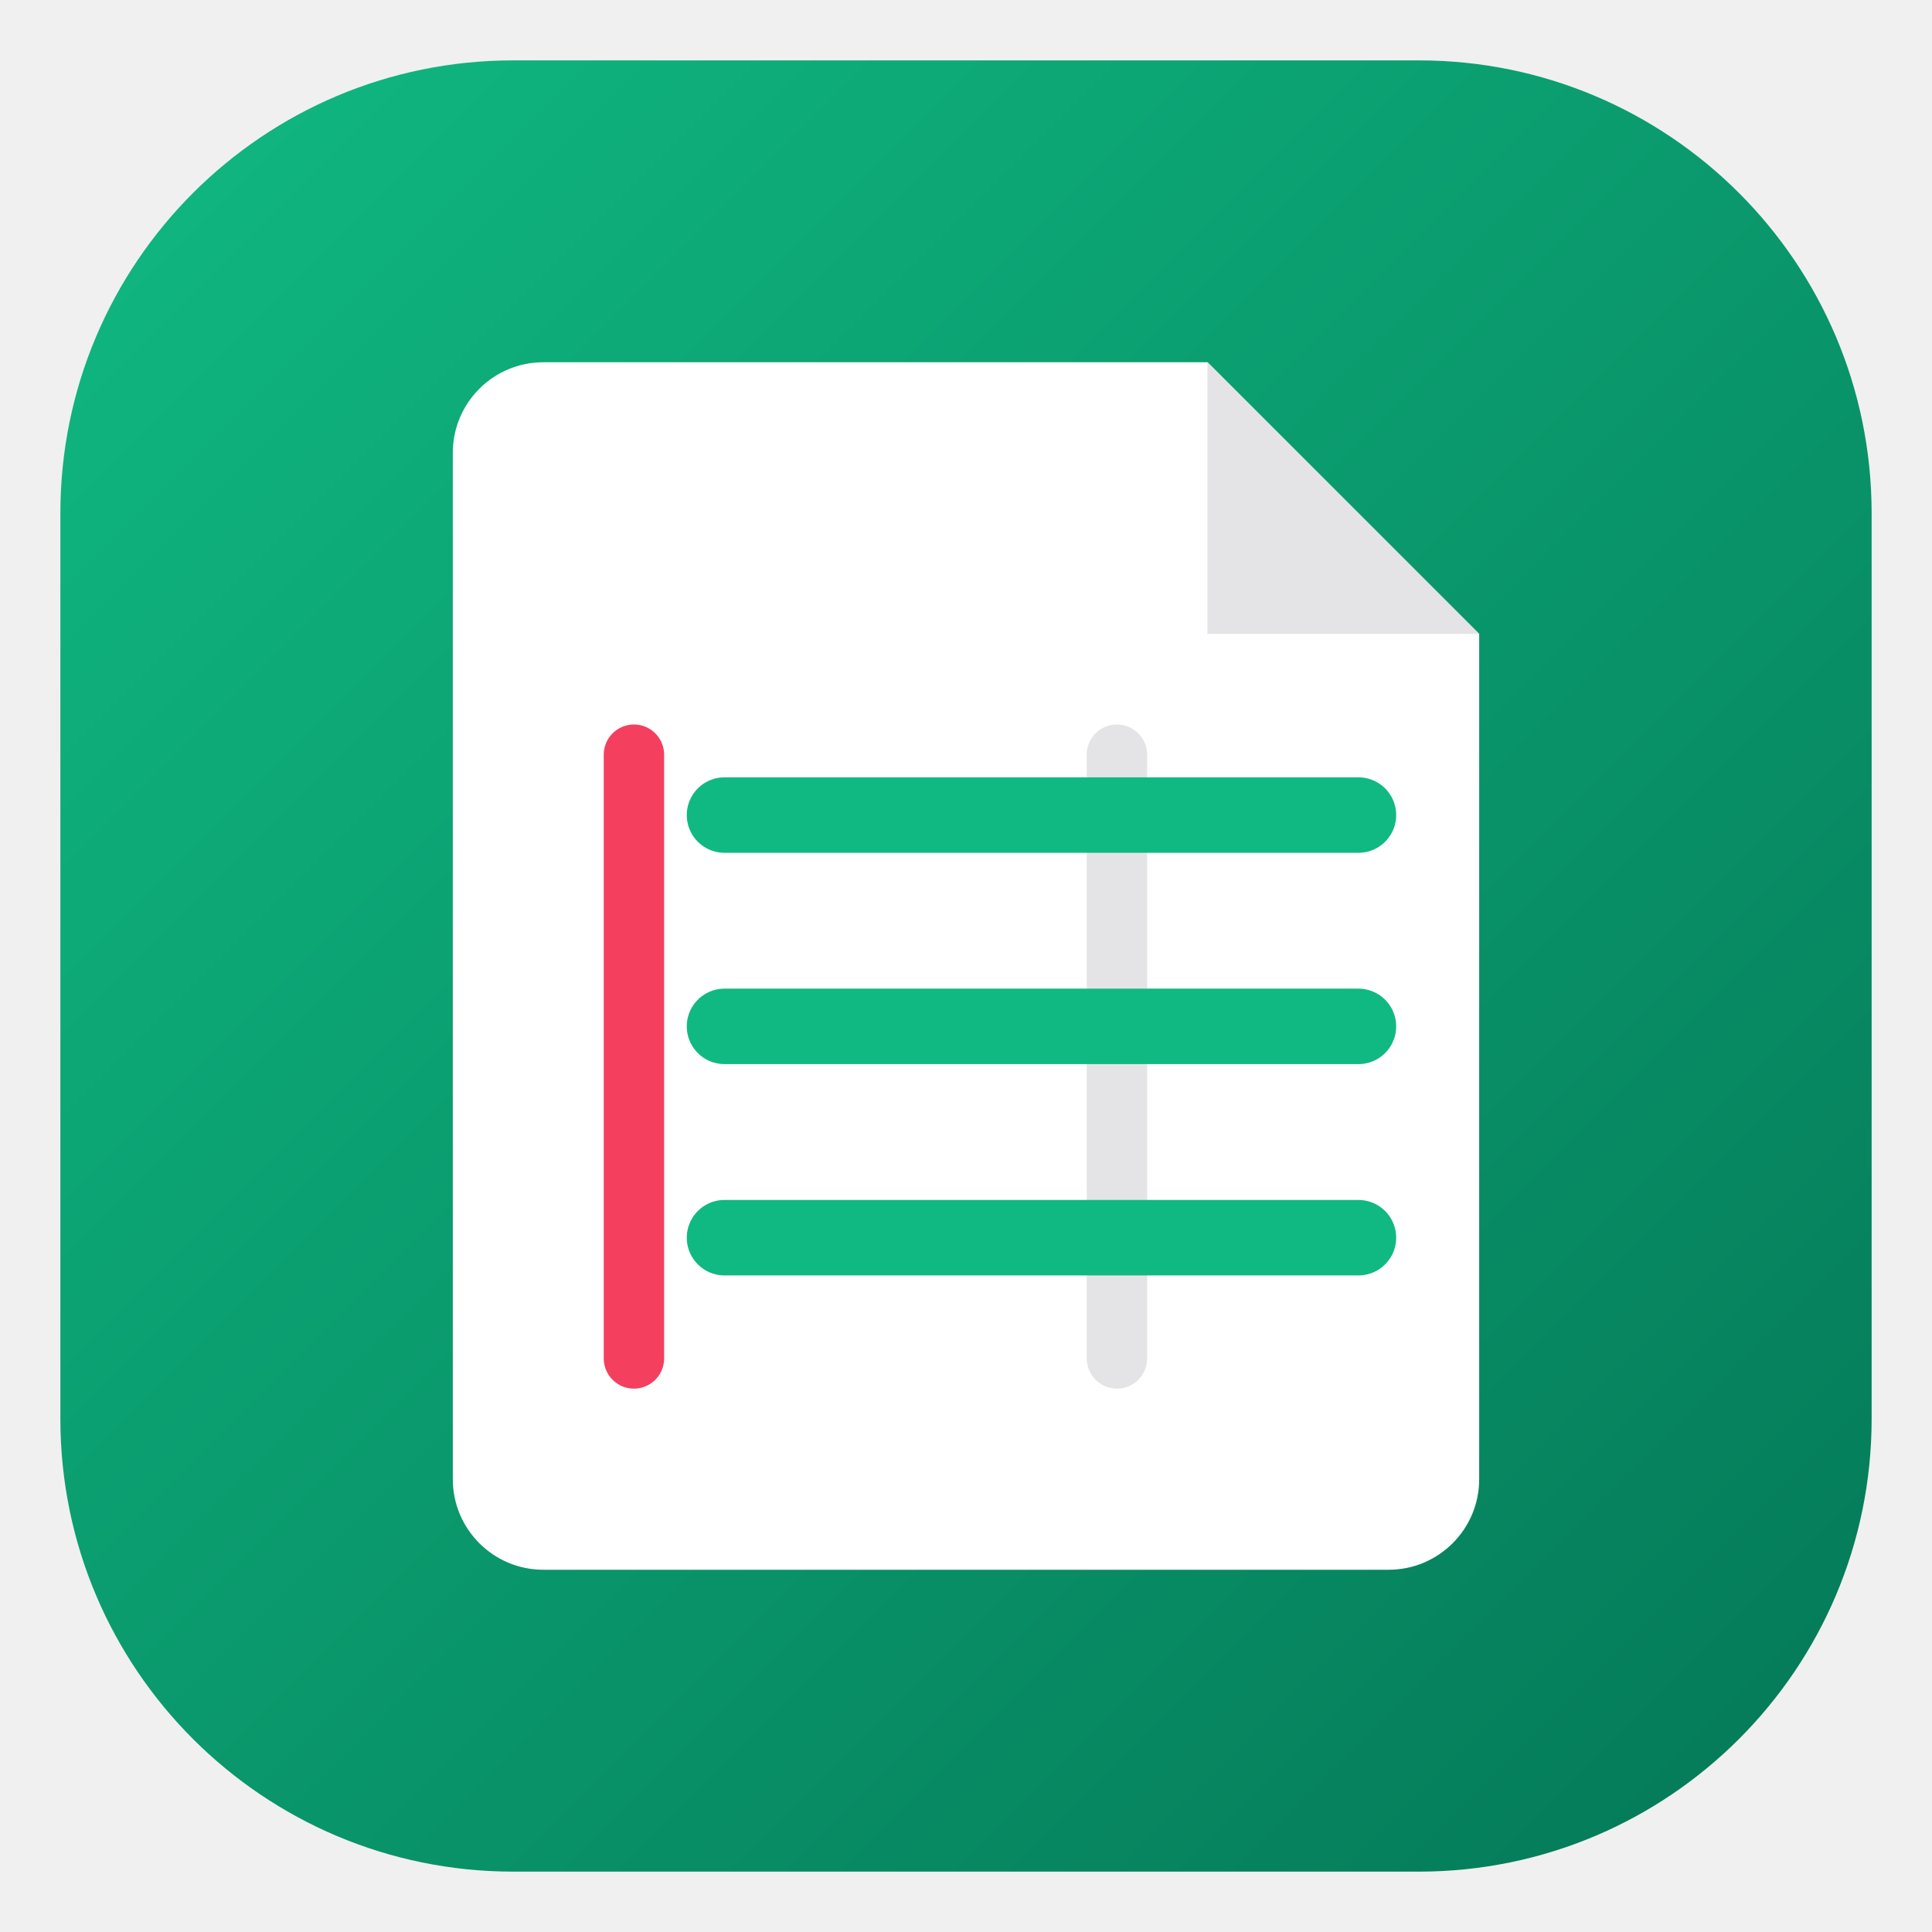
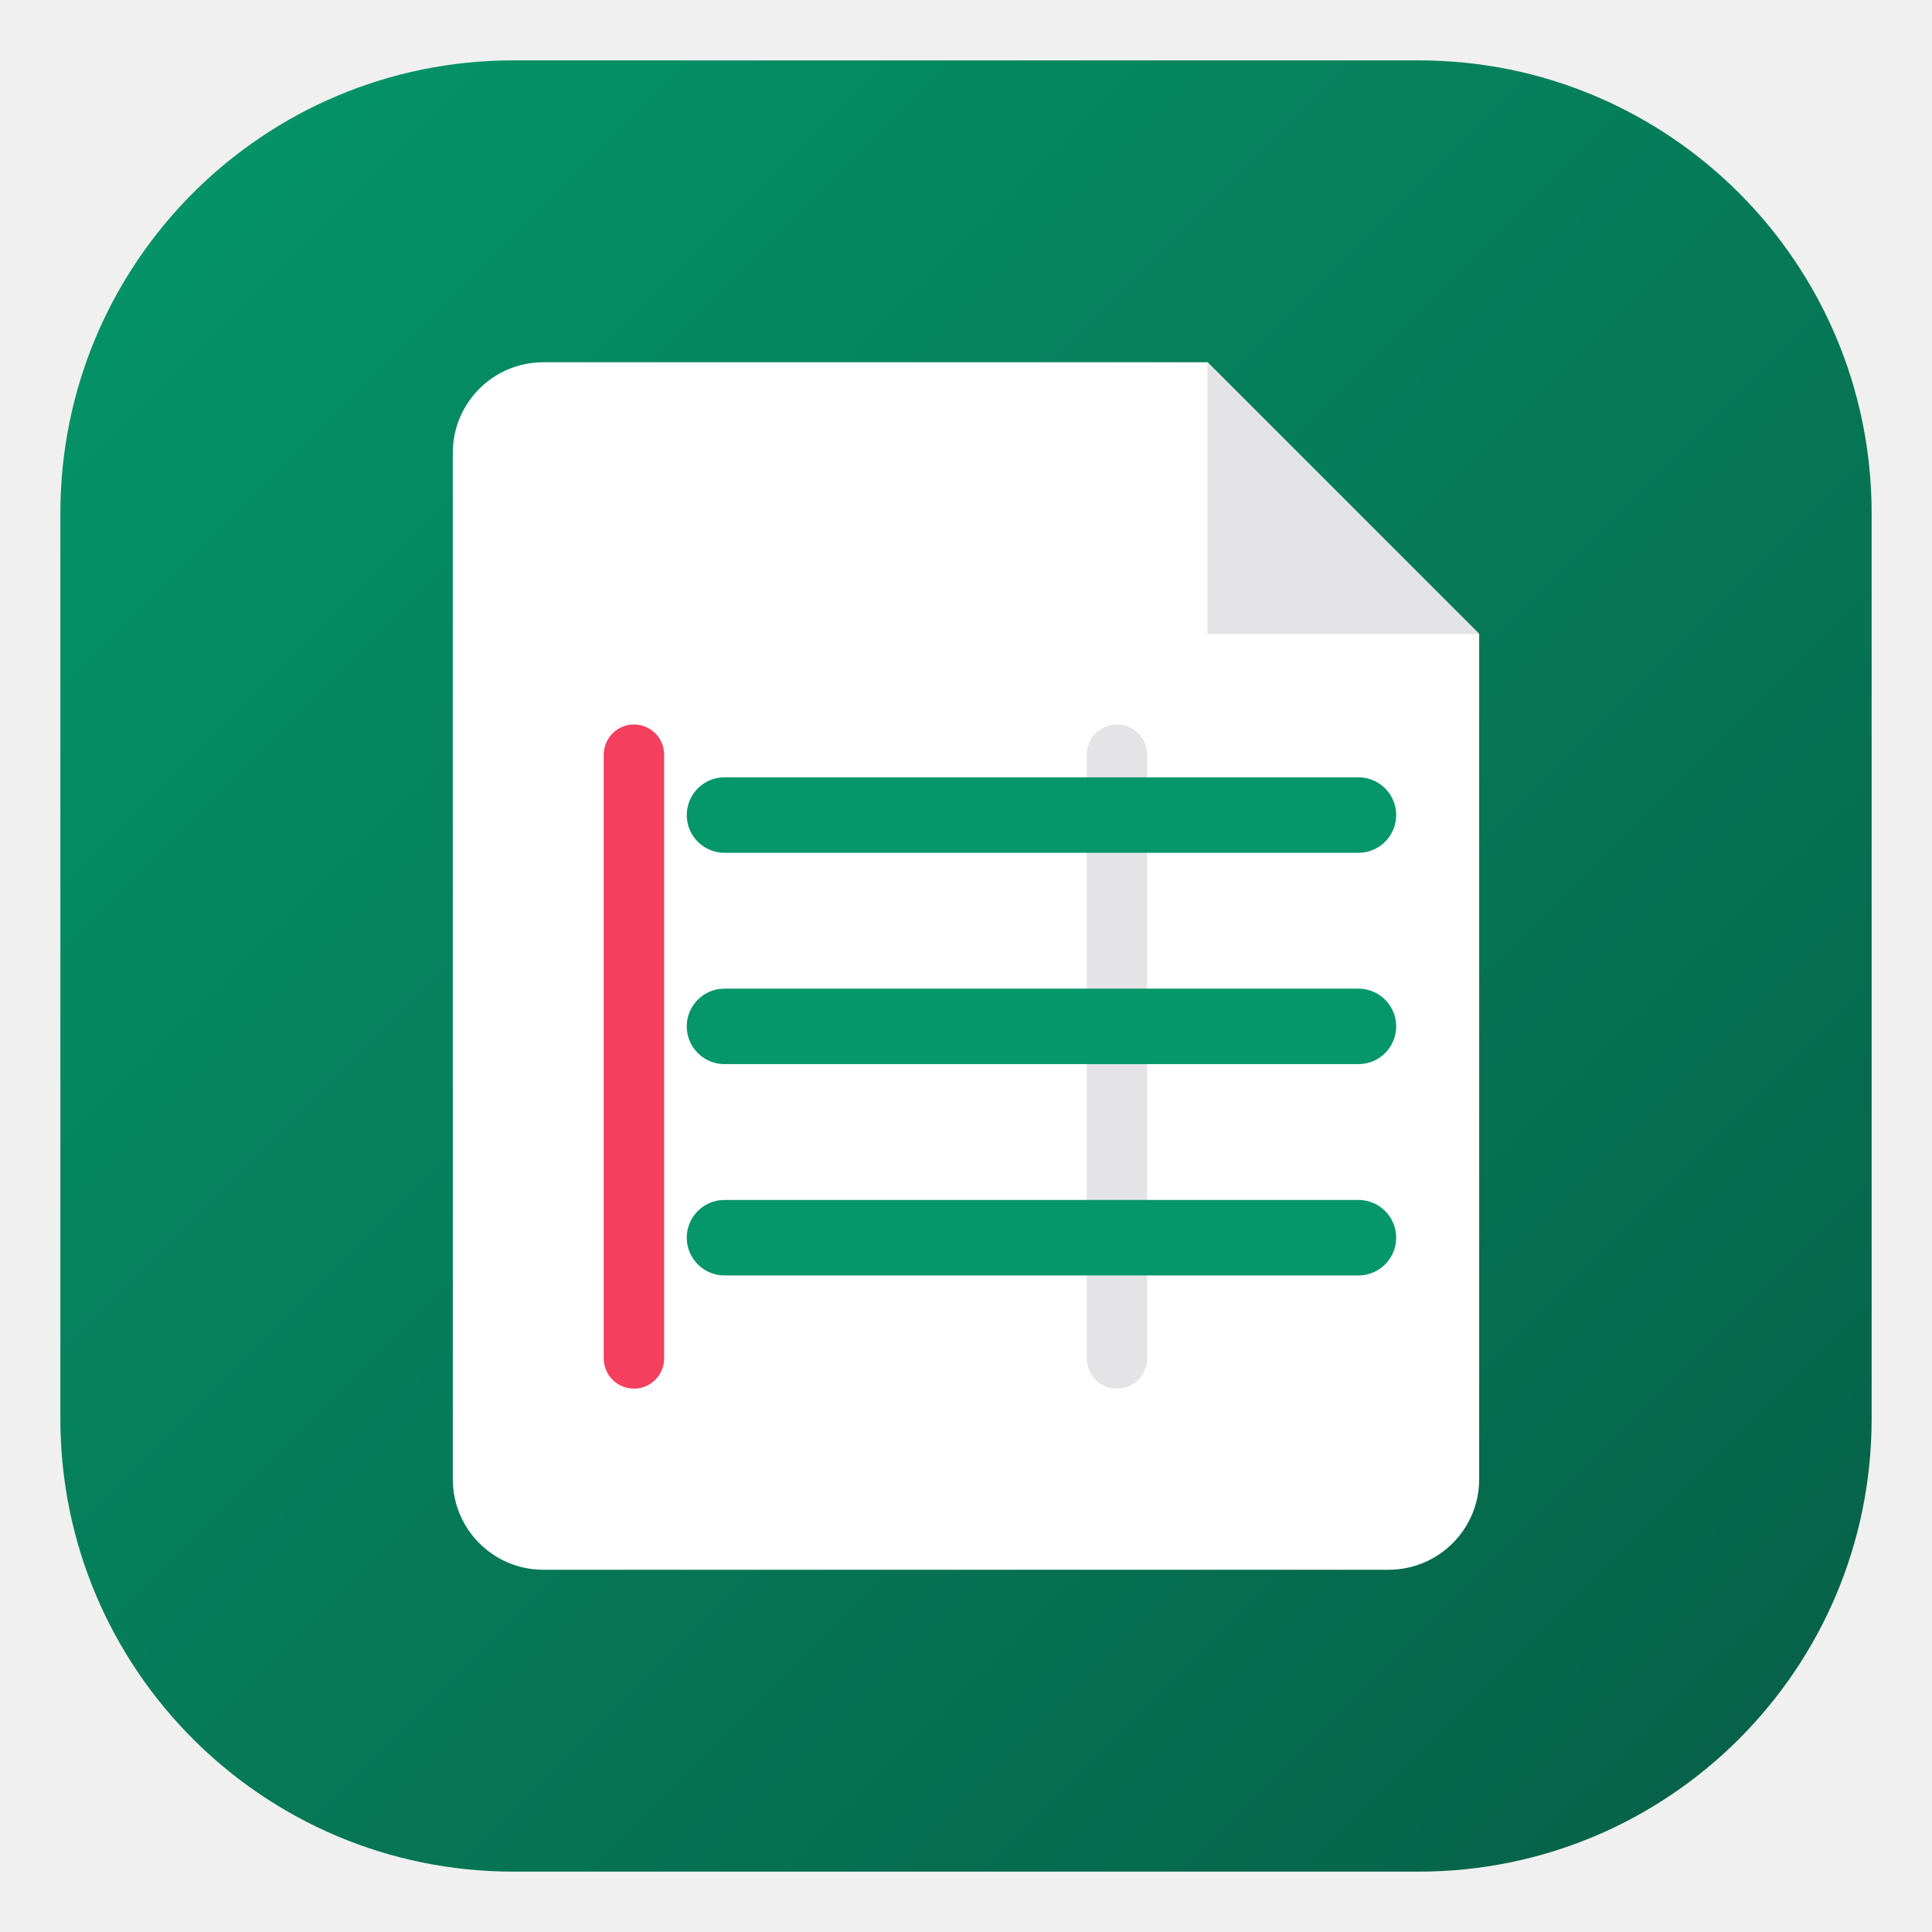
<svg xmlns="http://www.w3.org/2000/svg" viewBox="0 0 64 64">
  <defs>
    <linearGradient id="g" x1="0" y1="0" x2="1" y2="1">
-       <stop offset="0%" stop-color="#10b981" />
-       <stop offset="100%" stop-color="#047857" />
+       <stop offset="0%" stop-color="#059669" />
+       <stop offset="100%" stop-color="#065f46" />
    </linearGradient>
  </defs>
  <rect x="2" y="2" width="60" height="60" rx="15" fill="url(#g)" />
  <path d="M18 12 h22 l9 9 v28 a3 3 0 0 1 -3 3 H18 a3 3 0 0 1 -3 -3 V15 a3 3 0 0 1 3-3 z" fill="#ffffff" />
  <path d="M40 12 l9 9 h-9 z" fill="#e4e4e7" />
  <line x1="21" y1="25" x2="21" y2="45" stroke="#f43f5e" stroke-width="2" stroke-linecap="round" />
  <line x1="37" y1="25" x2="37" y2="45" stroke="#e4e4e7" stroke-width="2" stroke-linecap="round" />
-   <line x1="24" y1="27" x2="45" y2="27" stroke="#10b981" stroke-width="2.5" stroke-linecap="round" />
-   <line x1="24" y1="34" x2="45" y2="34" stroke="#10b981" stroke-width="2.5" stroke-linecap="round" />
-   <line x1="24" y1="41" x2="45" y2="41" stroke="#10b981" stroke-width="2.5" stroke-linecap="round" />
+   <line x1="24" y1="27" x2="45" y2="27" stroke="#059669" stroke-width="2.5" stroke-linecap="round" />
+   <line x1="24" y1="34" x2="45" y2="34" stroke="#059669" stroke-width="2.5" stroke-linecap="round" />
+   <line x1="24" y1="41" x2="45" y2="41" stroke="#059669" stroke-width="2.5" stroke-linecap="round" />
</svg>
